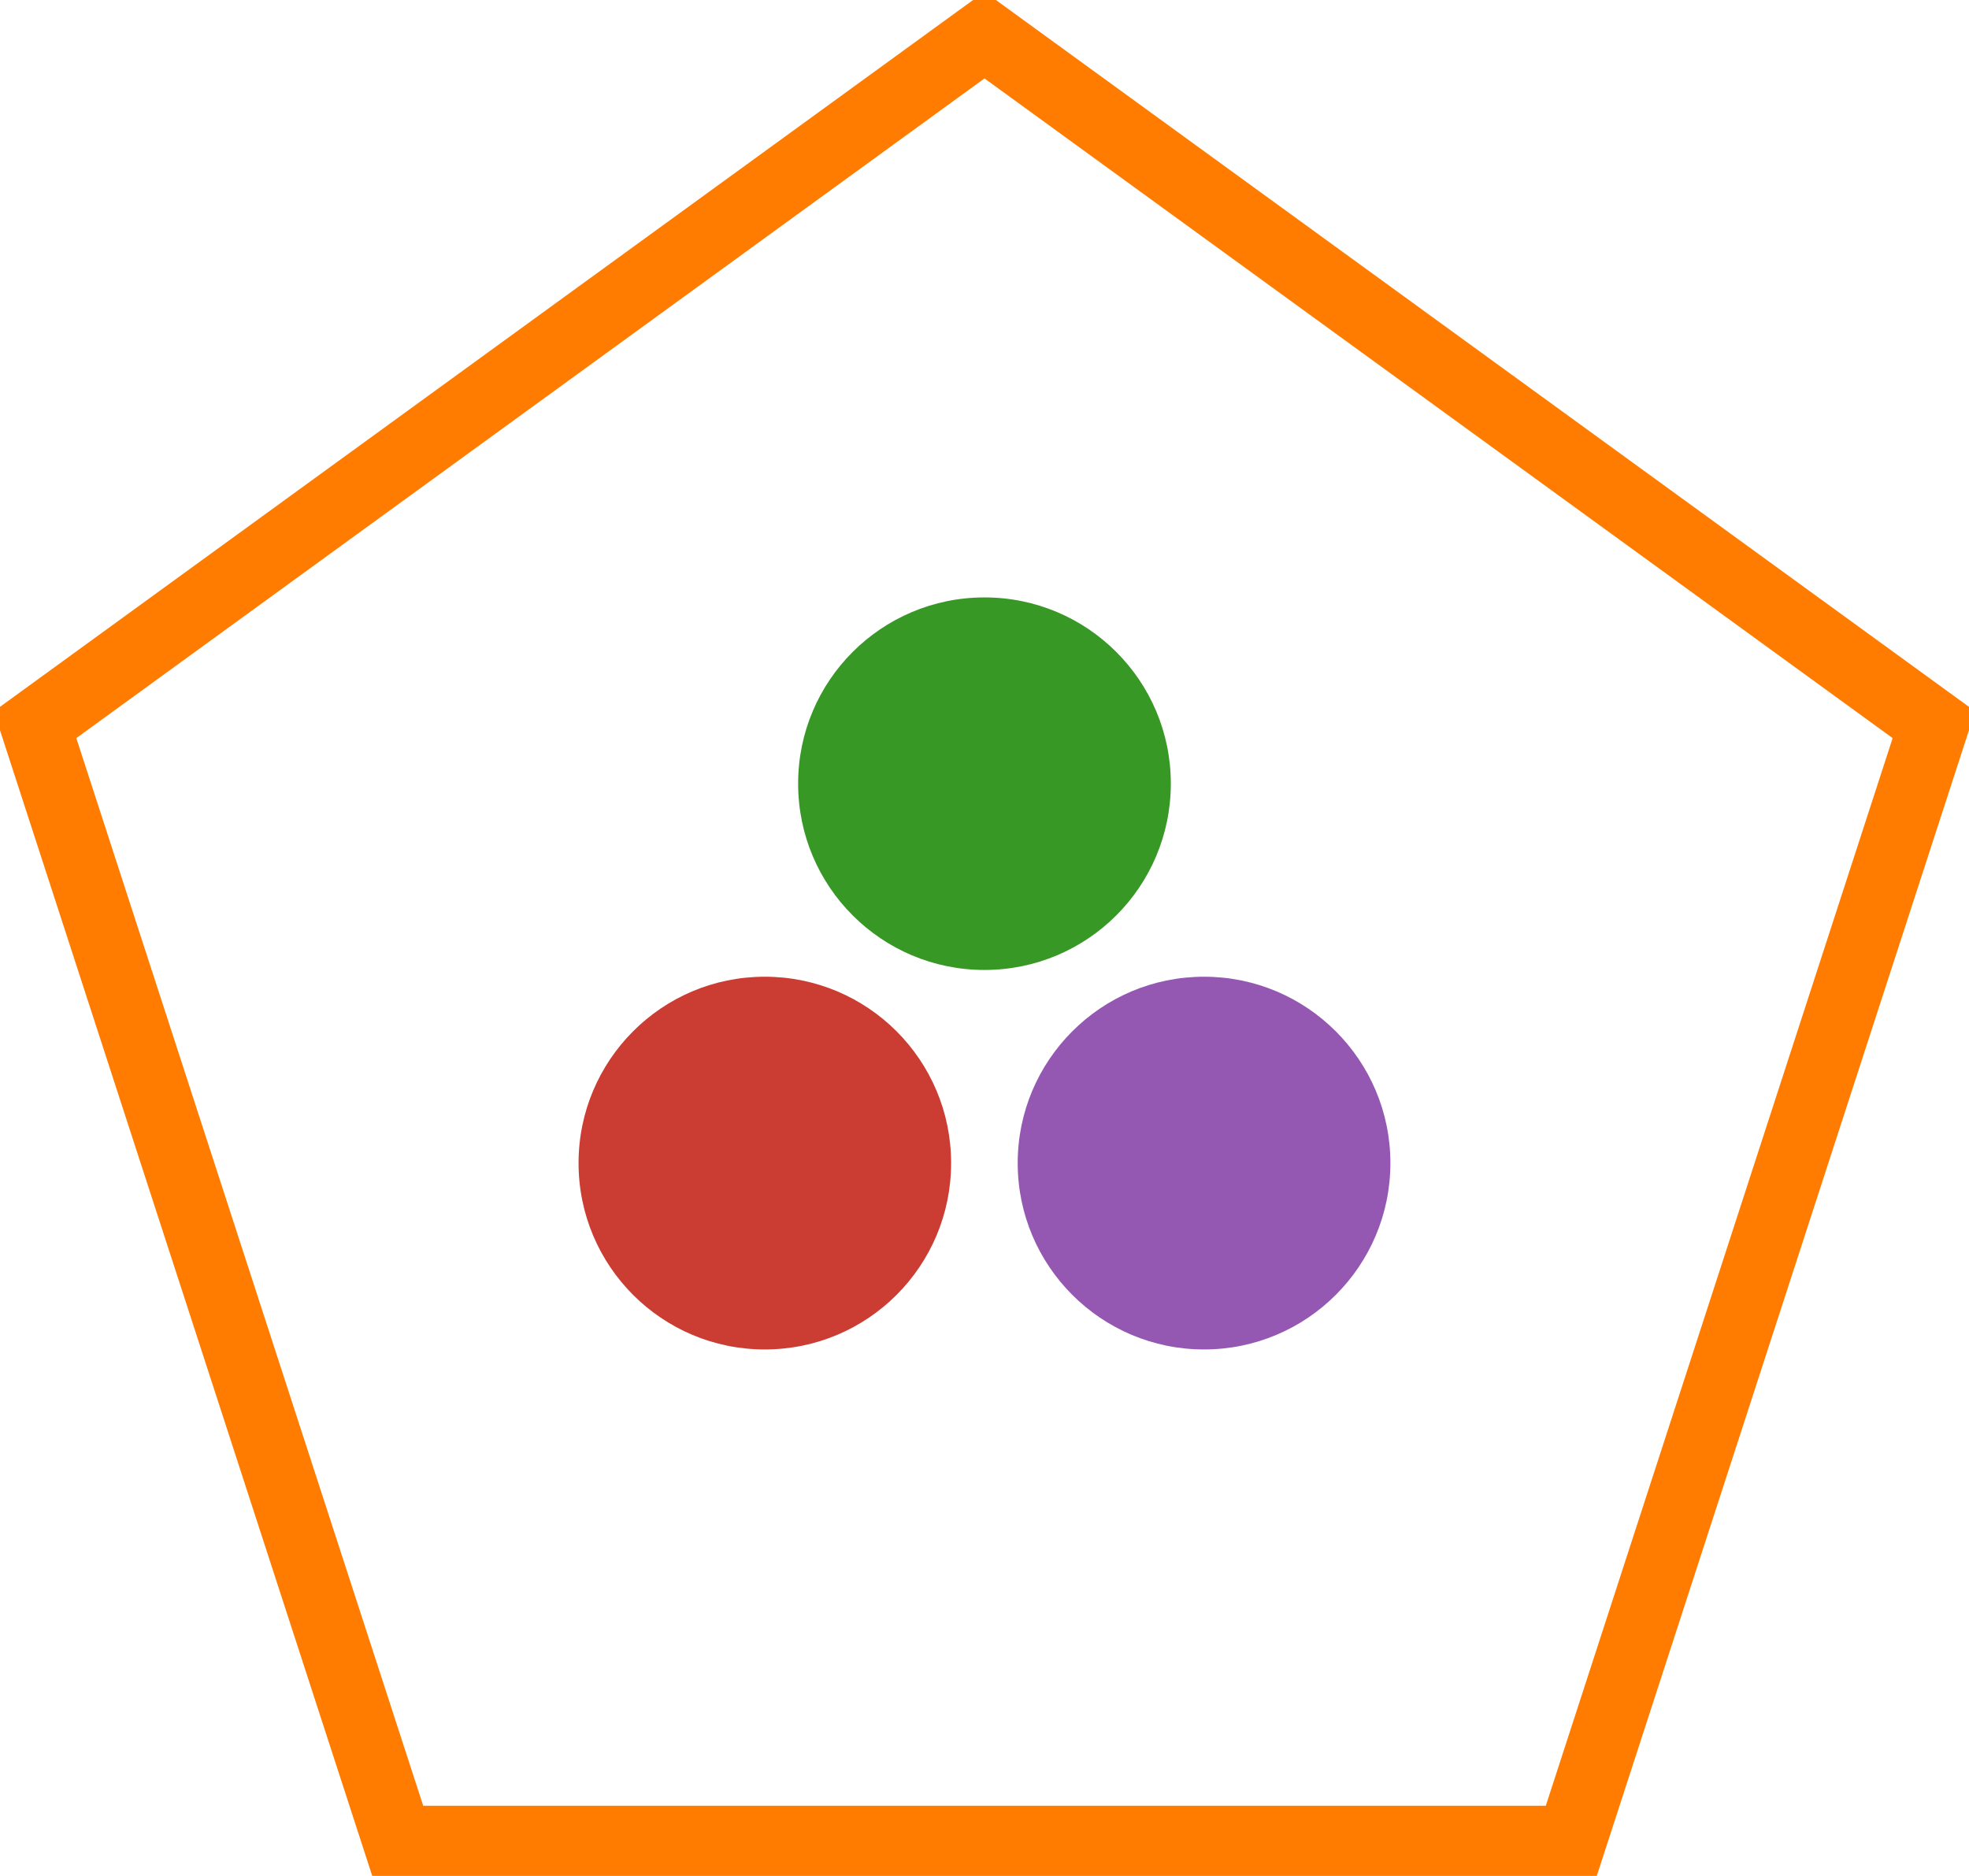
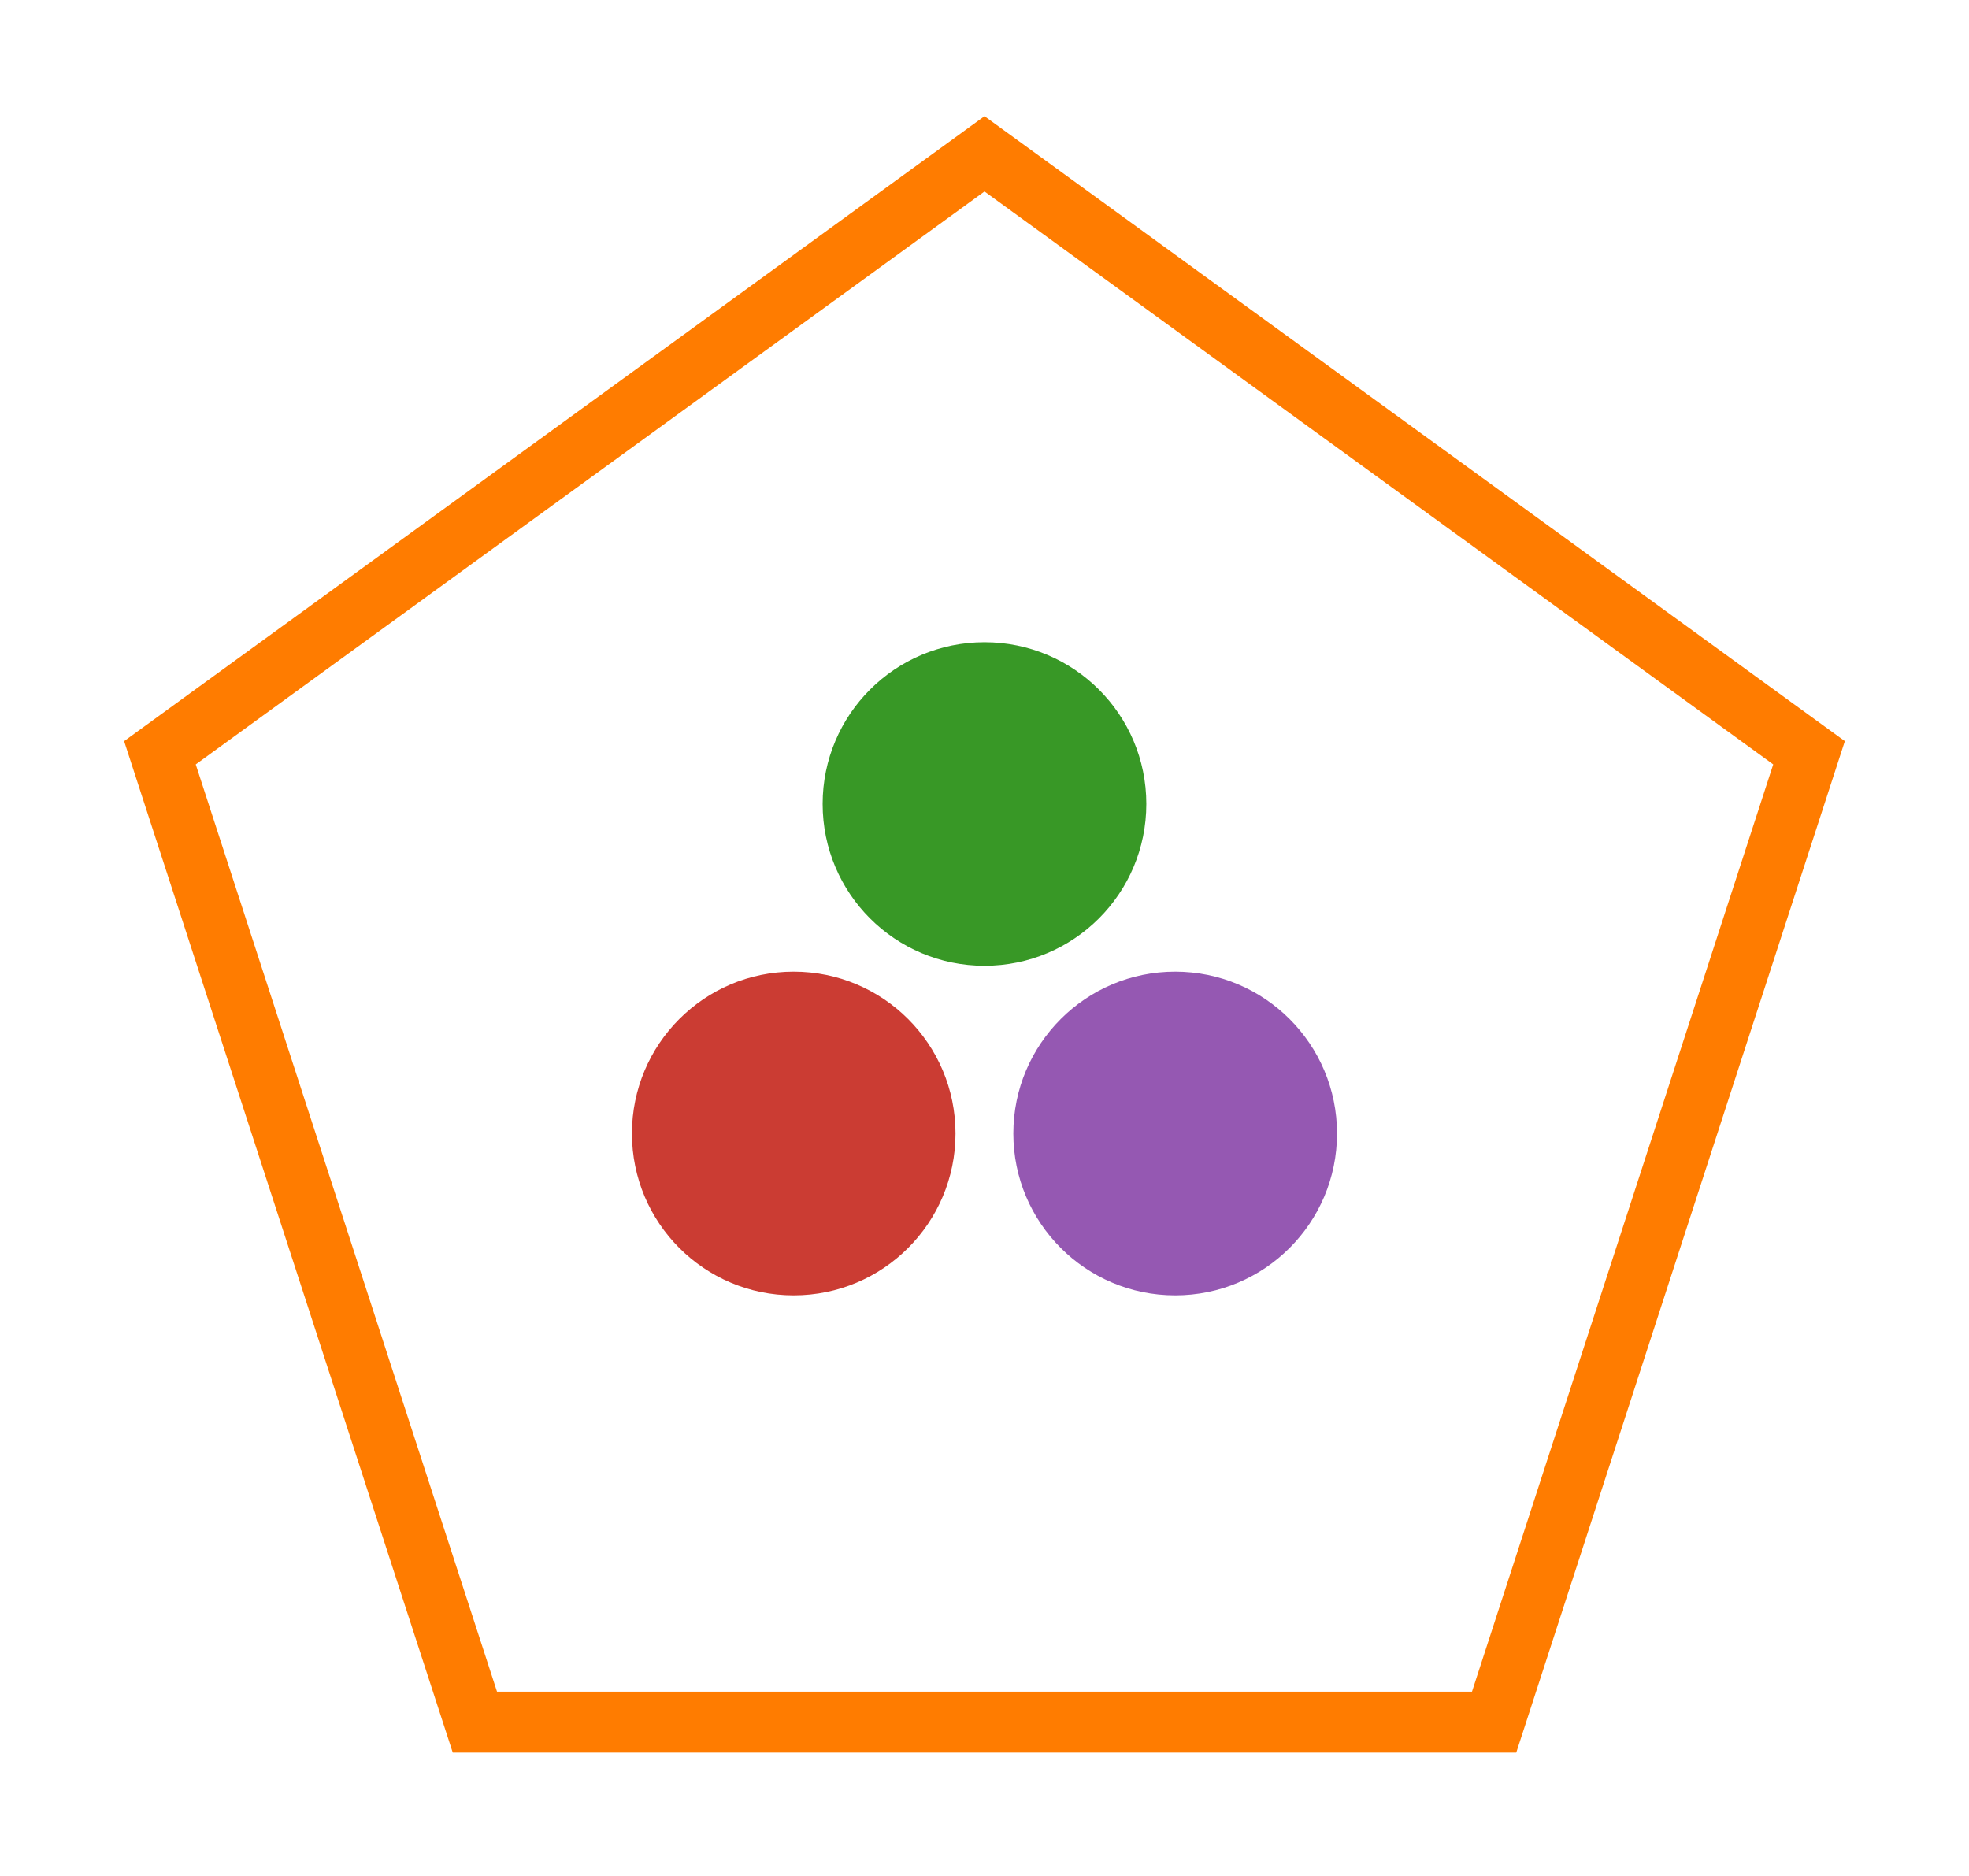
- <svg xmlns="http://www.w3.org/2000/svg" version="1.1" width="41.932pt" height="39.951pt" viewBox="76.714 52.804 41.932 39.951">
+ <svg xmlns="http://www.w3.org/2000/svg" version="1.1" width="41.932pt" height="39.951pt" viewBox="74.68 49.779 46 46">
  <g id="page1">
    <path d="M97.68 53.551L77.461 68.238L85.184 92.008H110.176L117.898 68.238Z" stroke="#ff7c00" fill="none" stroke-width="1.494" />
    <path d="M96.969 77.574C96.969 75.383 95.195 73.605 93 73.605C90.809 73.605 89.035 75.383 89.035 77.574C89.035 79.766 90.809 81.543 93 81.543C95.195 81.543 96.969 79.766 96.969 77.574Z" fill="#cb3c33" />
    <path d="M106.324 77.574C106.324 75.383 104.547 73.605 102.355 73.605C100.164 73.605 98.387 75.383 98.387 77.574C98.387 79.766 100.164 81.543 102.355 81.543C104.547 81.543 106.324 79.766 106.324 77.574Z" fill="#9558b2" />
    <path d="M101.648 69.492C101.648 67.301 99.871 65.527 97.68 65.527C95.488 65.527 93.711 67.301 93.711 69.492C93.711 71.688 95.488 73.461 97.68 73.461C99.871 73.461 101.648 71.688 101.648 69.492Z" fill="#389826" />
  </g>
</svg>
